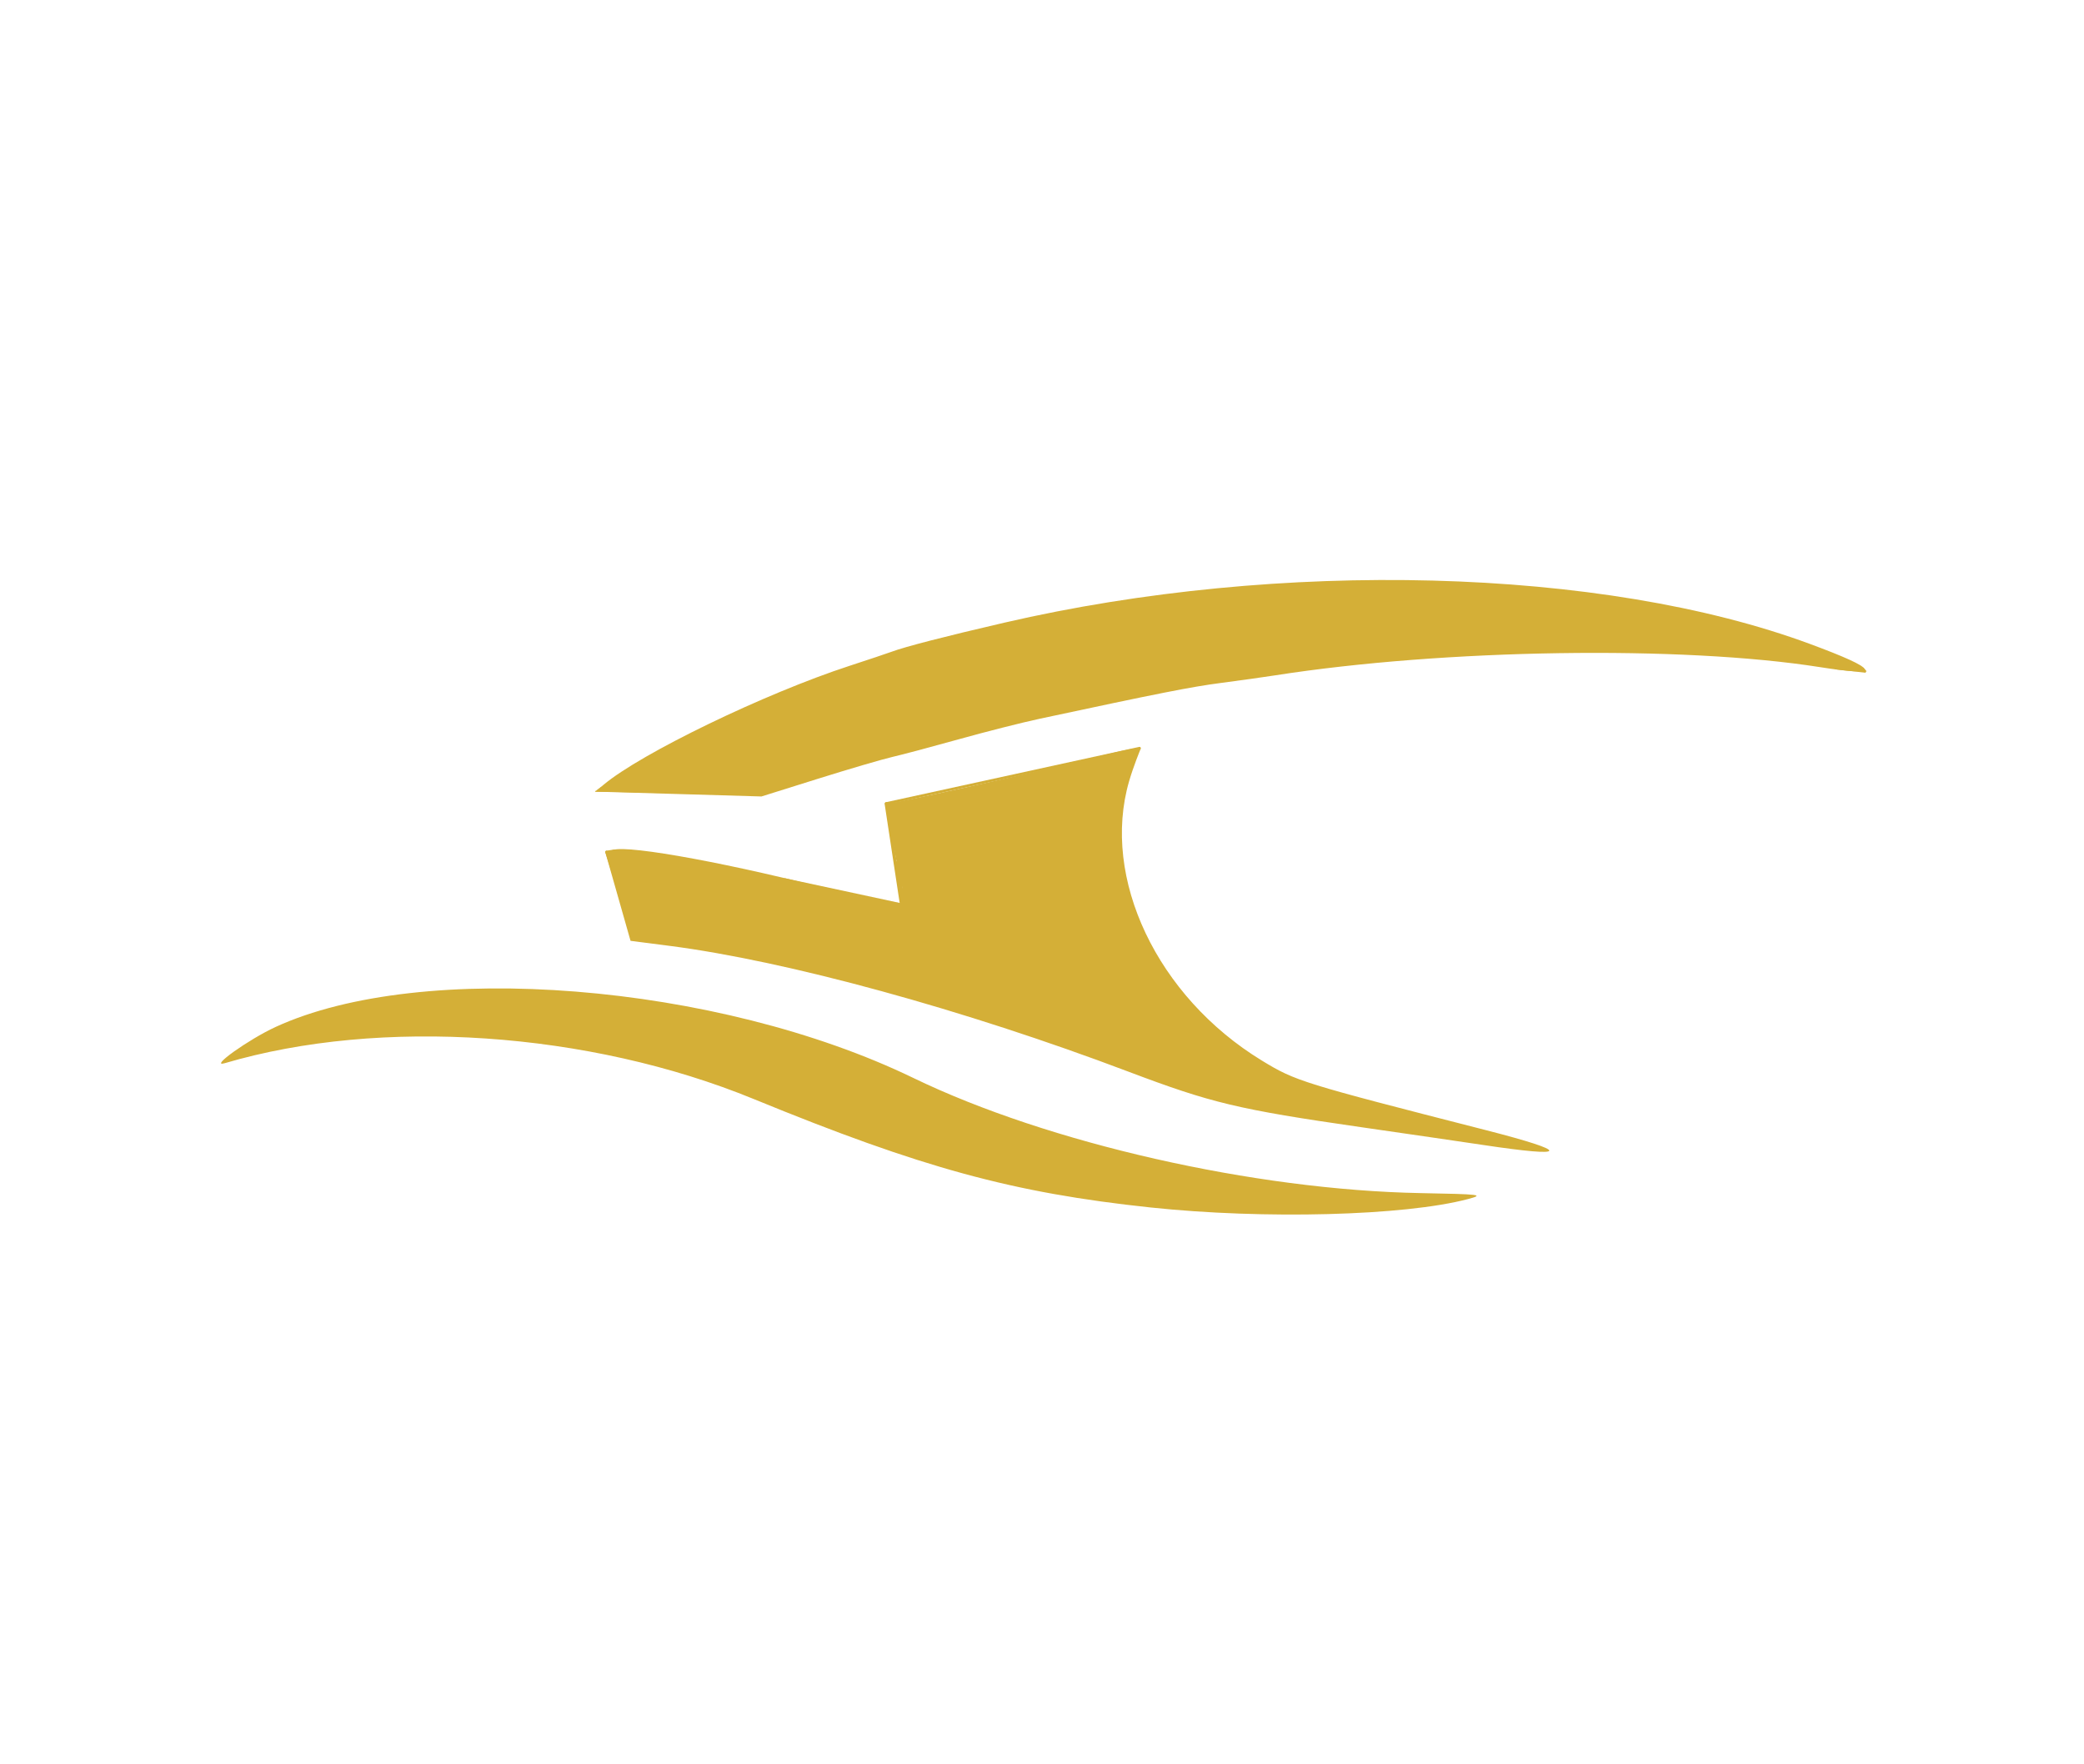
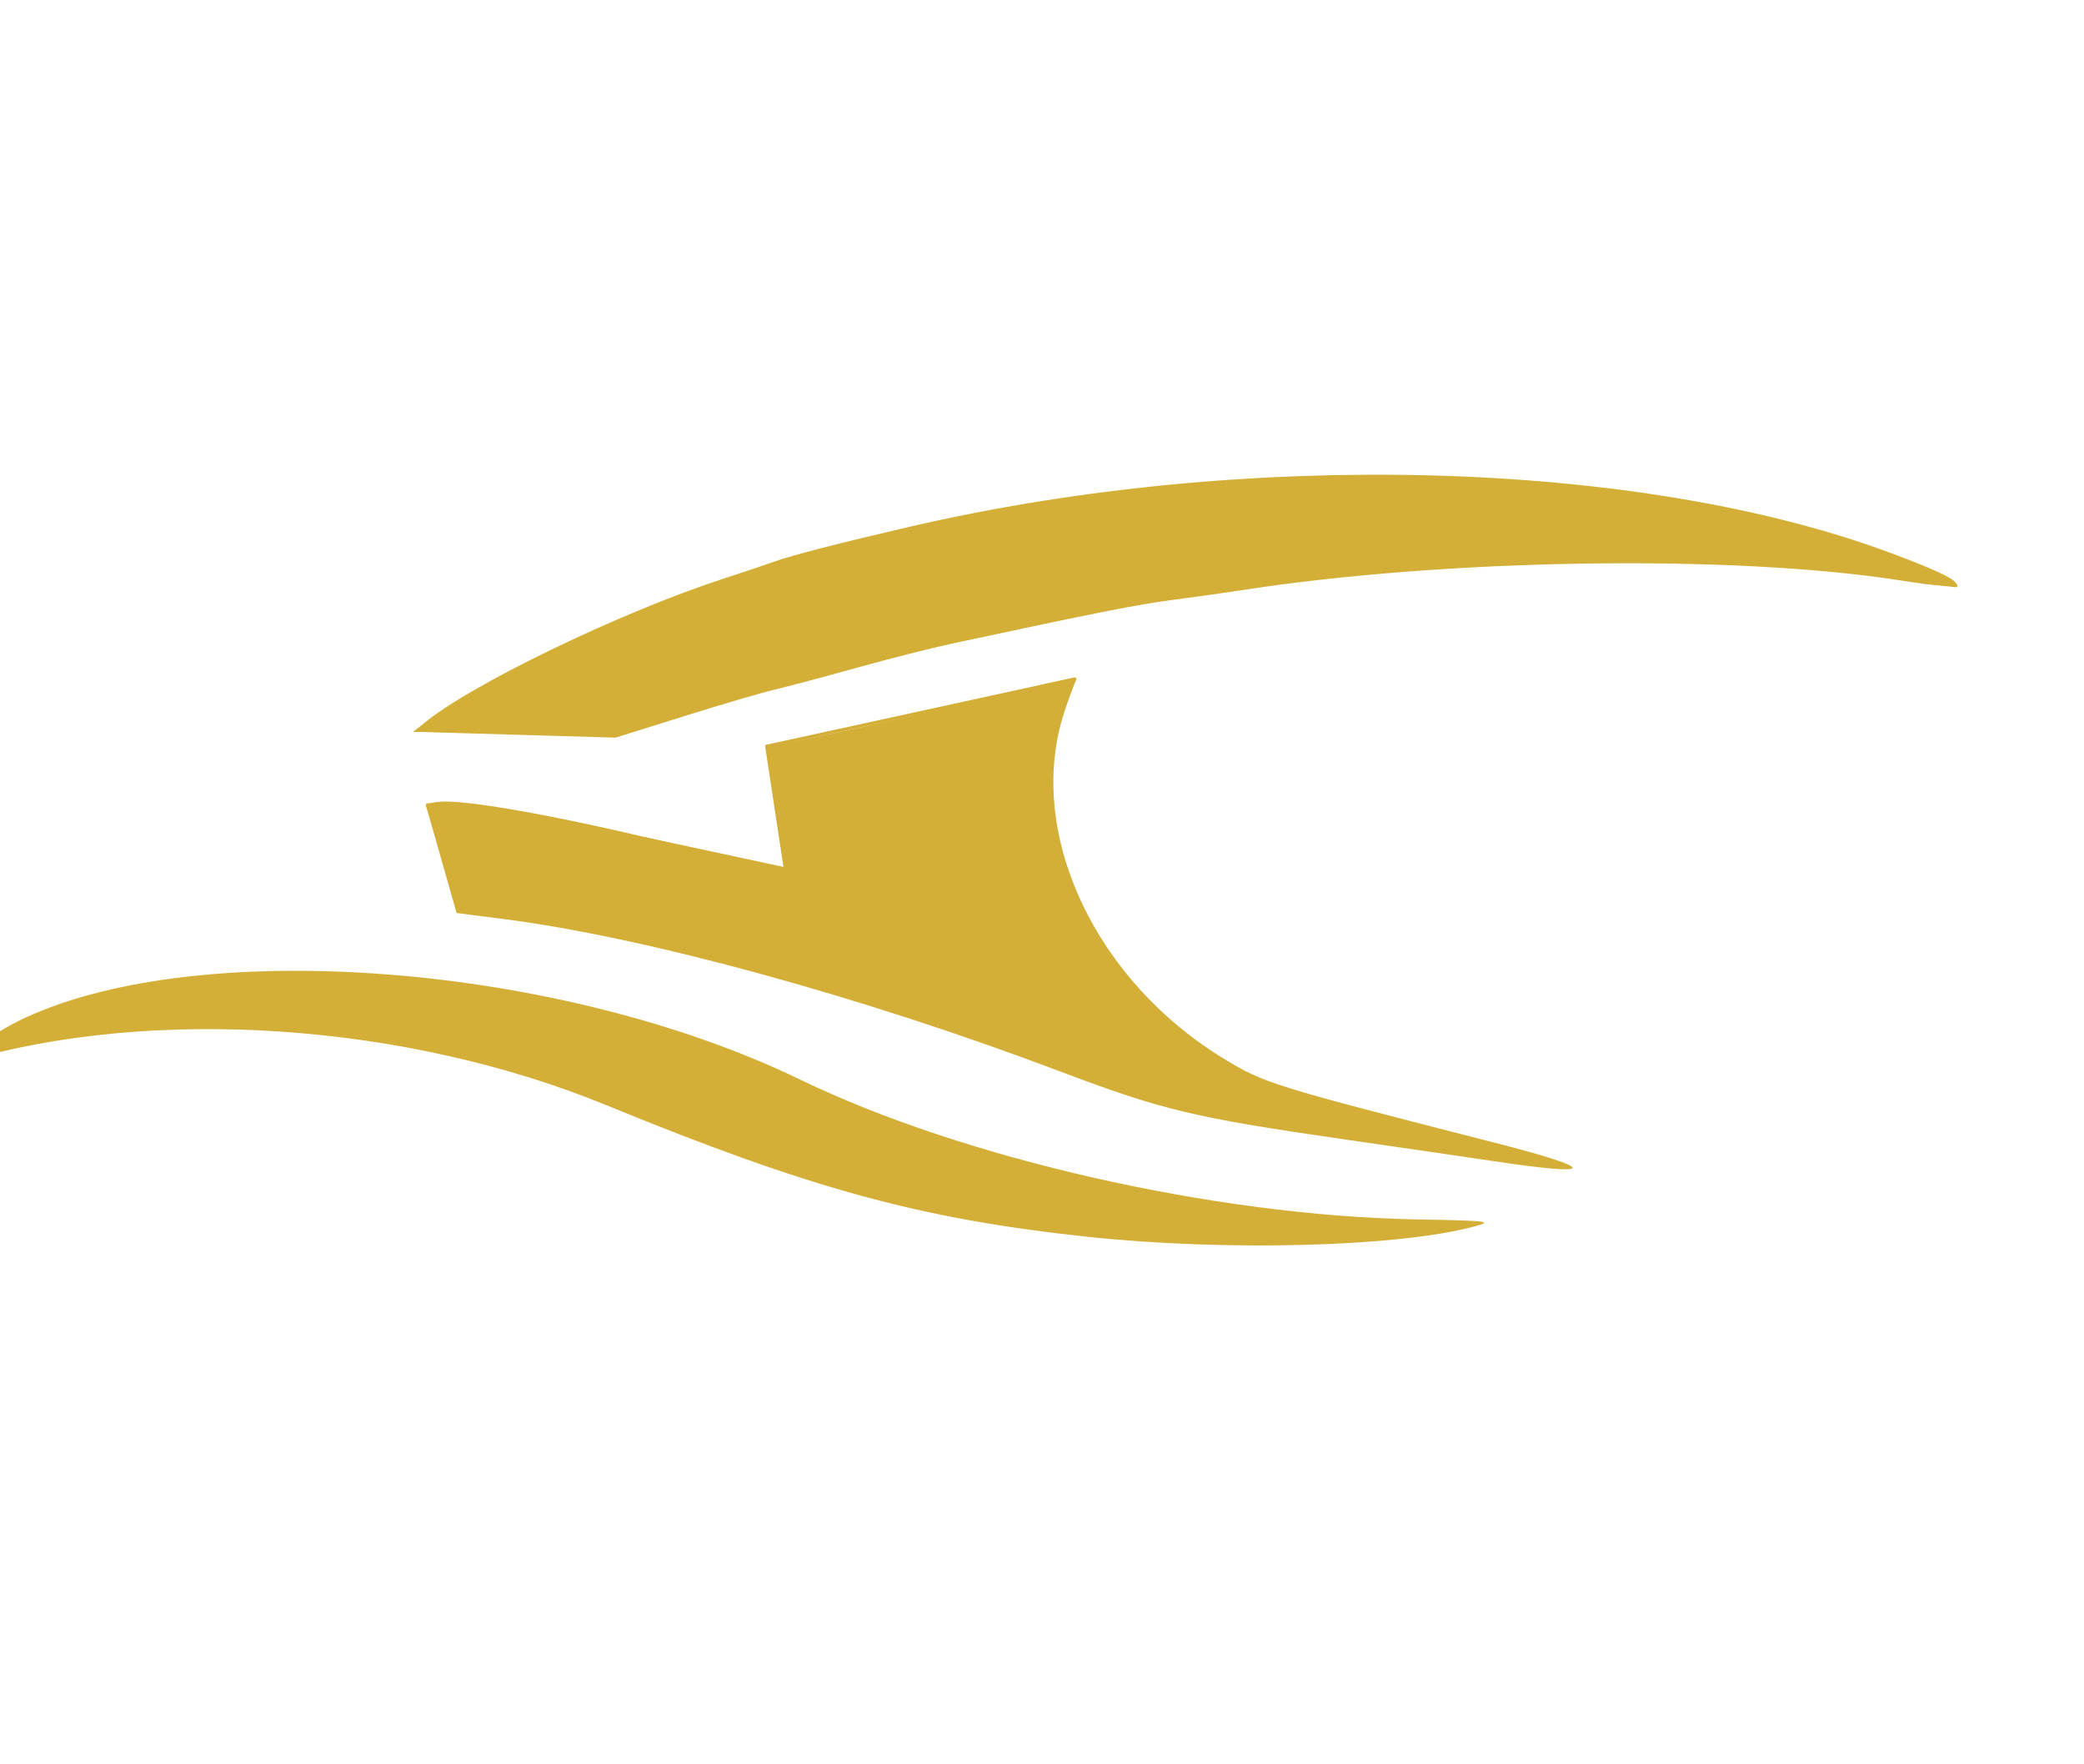
- <svg xmlns="http://www.w3.org/2000/svg" width="2048" height="1733" viewBox="0 0 16390.16 13875.08" preserveAspectRatio="xMidYMid meet">
+ <svg xmlns="http://www.w3.org/2000/svg" width="2048" height="1733" viewBox="2000 3800 13500 6800" preserveAspectRatio="xMidYMid meet">
  <g id="Grupo 12" transform="matrix(0.3891446, -0.9211761, 0.9211761, 0.3891446, 5128.728, 6175.956)">
    <g id="Grupo2" transform="matrix(0.999705, -0.02428309, 0.02428309, 0.999705, -0.332028, -12.64246)">
      <path transform="matrix(0.3183538, 0.9479721, -0.9479721, 0.3183538, 398.2421, 3162.688)" d="M973.03,2492.72 C-113.71,2433.55 -840.46,2274.62 -2187.92,1801.43 C-3512.93,1336.12 -5154,1309.38 -6359.63,1733.46 C-6484.73,1777.46 -6181.94,1536.95 -5976.41,1429.06 C-4852.56,839.11 -2521.74,904.95 -942.64,1571.24 C141.91,2028.86 1782.29,2313.43 3088.97,2270.63 C3567.22,2254.97 3592.99,2256.91 3462.56,2298.74 C2973.27,2455.66 1870.61,2541.58 973.03,2492.72 ZM3559.89,1867.01 C3422.91,1853.52 2988.62,1812.85 2594.79,1776.63 C1622.41,1687.19 1410.24,1647.93 742.43,1433.9 C-570.25,1013.19 -1982.95,703.13 -2912.48,631.71 L-3220.69,608.03 L-3337.51,265.58 L-3454.34,-76.87 L-3394.65,-99.39 C-3269.39,-146.64 -2431.09,-35.11 -1580.89,141.92 C-1029.8,259.91 -1087.31,223.21 -1108.63,75.18 C-1142.93,-17.17 -1260.35,-539.78 -1265.62,-574.37 C-1171.55,-581.82 -110.77,-881.81 291.02,-1000.29 C294.42,-1002.23 701.4,-1135.24 710.42,-1108.17 C707.15,-1099.85 659.86,-964.8 632.38,-848.16 C450.14,-74.65 940.32,833.91 1787.54,1292.93 C2062.87,1442.11 2109.8,1453.5 3575.46,1749.21 C4258.69,1887.06 4252.33,1935.19 3559.89,1867.01 ZM-3495.18,-607.85 C-3213.62,-869.75 -2264.63,-1390.38 -1611.98,-1641 C-1466.44,-1696.89 -1319.34,-1754.71 -1285.09,-1769.49 C-1180.99,-1814.42 -871.79,-1911.33 -413.39,-2042.7 C1729.39,-2656.83 4267.85,-2720.5 5926.81,-2201.72 C6482.29,-2028.02 6510.16,-1971.4 6014.5,-2023.6 C4919.39,-2138.91 3054.16,-2014.53 1734.73,-1738.2 C1649.11,-1720.27 1460.52,-1683.89 1315.63,-1657.35 C1082.18,-1614.59 830.98,-1551.39 -99.29,-1301.34 C-234.74,-1264.93 -514.93,-1178.3 -721.93,-1108.82 C-928.93,-1039.34 -1161.34,-964.52 -1238.39,-942.56 C-1315.44,-920.59 -1574.62,-829.86 -1814.34,-740.95 L-2250.19,-579.28 L-2903.67,-564.74 L-3557.15,-550.2 L-3495.18,-607.85 Z" style="fill:#d4af37;" />
      <line transform="matrix(0.8180581, -0.5751355, 0.5751355, 0.8180581, 240.2229, 1970.561)" x1="-627.61" y1="-70.52" x2="353.02" y2="14.69" style="fill:none;stroke:#d4af37;stroke-linecap:round;stroke-linejoin:round;stroke-width:25.5;" />
    </g>
    <line transform="matrix(0.5933596, 0.8049375, -0.8049375, 0.5933596, 1218.318, 2680.294)" x1="-1124.4" y1="-38.58" x2="915.17" y2="3.17" style="fill:none;stroke:#d4af37;stroke-linecap:round;stroke-linejoin:round;stroke-width:20.5;" />
    <line transform="matrix(-0.7071068, 0.7071068, -0.7071068, -0.7071068, -1138.206, 212.8781)" x1="-602.26" y1="-122.56" x2="110.28" y2="-66.11" style="fill:none;stroke:#d4af37;stroke-linecap:round;stroke-linejoin:round;stroke-width:20.5;" />
    <path d="M-111.11,2326.83 L-109.53,2326.83 L-107.96,2326.83 L-62.96,2293.3 L-41.69,2277.78 Q-20.43,2262.25 -4.12,2249.09 Q12.2,2235.93 -15.82,2241.22 Q-43.83,2246.5 -68.47,2255.28 Q-93.11,2264.05 -71.73,2248.98 Q-50.36,2233.9 -30.89,2224.23 Q-11.43,2214.55 -36.41,2231.65 Q-61.38,2248.75 -76.91,2261.35 Q-92.43,2273.95 -77.92,2257.53 Q-63.4,2241.1 -43.83,2221.75 Q-24.26,2202.4 -42.93,2210.39 L-53.06,2215" fill-rule="evenodd" style="fill:none;stroke:#d4af37;stroke-linecap:round;stroke-linejoin:round;stroke-width:3.5;" />
    <path d="M34.92,2189.35 L34.92,2189.47 L34.92,2189.58" fill-rule="evenodd" style="fill:none;stroke:#d4af37;stroke-linecap:round;stroke-linejoin:round;stroke-width:3.5;" />
    <path d="M15.34,2198.8 L3.42,2208.25 L-16.38,2222.88 Q-36.18,2237.5 -54.97,2248.19 Q-73.75,2258.88 -49.79,2235.48 Q-25.83,2212.08 -5.24,2199.36 L15.34,2186.65 L-9.18,2201.05 Q-33.7,2215.45 -50.92,2227.04 L-51.26,2219.05" fill-rule="evenodd" style="fill:none;stroke:#d4af37;stroke-linecap:round;stroke-linejoin:round;stroke-width:3.5;" />
    <line transform="matrix(0.2877053, 0.9577188, -0.9577188, 0.2877053, -670.2864, 224.09)" x1="-295.26" y1="-131.16" x2="-206.57" y2="-144.84" style="fill:none;stroke:#d4af37;stroke-linecap:round;stroke-linejoin:round;stroke-width:3.5;" />
    <line transform="matrix(0.9997136, -0.0239135, 0.0239135, 0.9997136, -881.2815, 707.8314)" x1="-158.63" y1="62.93" x2="-279.37" y2="-370.65" style="fill:none;stroke:#d4af37;stroke-linecap:round;stroke-linejoin:round;stroke-width:3.5;" />
    <line transform="matrix(-0.3659626, -0.9306301, 0.9306301, -0.3659626, 110.0586, 21.84623)" x1="-797.99" y1="-152.38" x2="503.83" y2="-154.96" style="fill:none;stroke:#d4af37;stroke-linecap:round;stroke-linejoin:round;stroke-width:3.5;" />
    <line x1="-169.56" y1="-362.53" x2="-220.97" y2="-393.36" style="fill:none;stroke:#d4af37;stroke-linecap:round;stroke-linejoin:round;stroke-width:3.5;" />
  </g>
  <line transform="matrix(0.1540436, 0.9880636, -0.9880636, 0.1540436, 7072.79, 5098.013)" x1="1666.12" y1="280.23" x2="1993.84" y2="274.71" style="fill:none;stroke:#d4af37;stroke-linecap:round;stroke-linejoin:round;stroke-width:23.5;" />
  <line x1="6171.7" y1="6921.51" x2="7080.53" y2="7116.91" style="fill:none;stroke:#d4af37;stroke-linecap:round;stroke-linejoin:round;stroke-width:23.5;" />
  <line transform="matrix(0.9718388, 0.2356469, -0.2356469, 0.9718388, 5722.486, 6442.355)" x1="1033.91" y1="369.67" x2="1466.61" y2="348.87" style="fill:none;stroke:#d4af37;stroke-linecap:round;stroke-linejoin:round;stroke-width:23.5;" />
  <line transform="matrix(0.9927438, -0.1202487, 0.1202487, 0.9927438, 5426.515, 6549.061)" x1="-671.39" y1="73.9" x2="-605.27" y2="72.1" style="fill:none;stroke:#d4af37;stroke-linecap:round;stroke-linejoin:round;stroke-width:20.5;" />
  <line x1="4680.38" y1="6226.73" x2="4878.35" y2="6226.73" style="fill:none;stroke:#d4af37;stroke-linecap:round;stroke-linejoin:round;stroke-width:3.5;" />
  <line x1="14439.61" y1="5257.66" x2="14670.15" y2="5283.38" style="fill:none;stroke:#d4af37;stroke-linecap:round;stroke-linejoin:round;stroke-width:17.5;" />
  <line x1="14596.04" y1="5229.52" x2="14670.15" y2="5280.3" style="fill:none;stroke:#d4af37;stroke-linecap:round;stroke-linejoin:round;stroke-width:17.5;" />
  <line x1="14656.95" y1="5254.91" x2="14675.25" y2="5276.51" style="fill:none;stroke:#d4af37;stroke-linecap:round;stroke-linejoin:round;stroke-width:5.5;" />
</svg>
